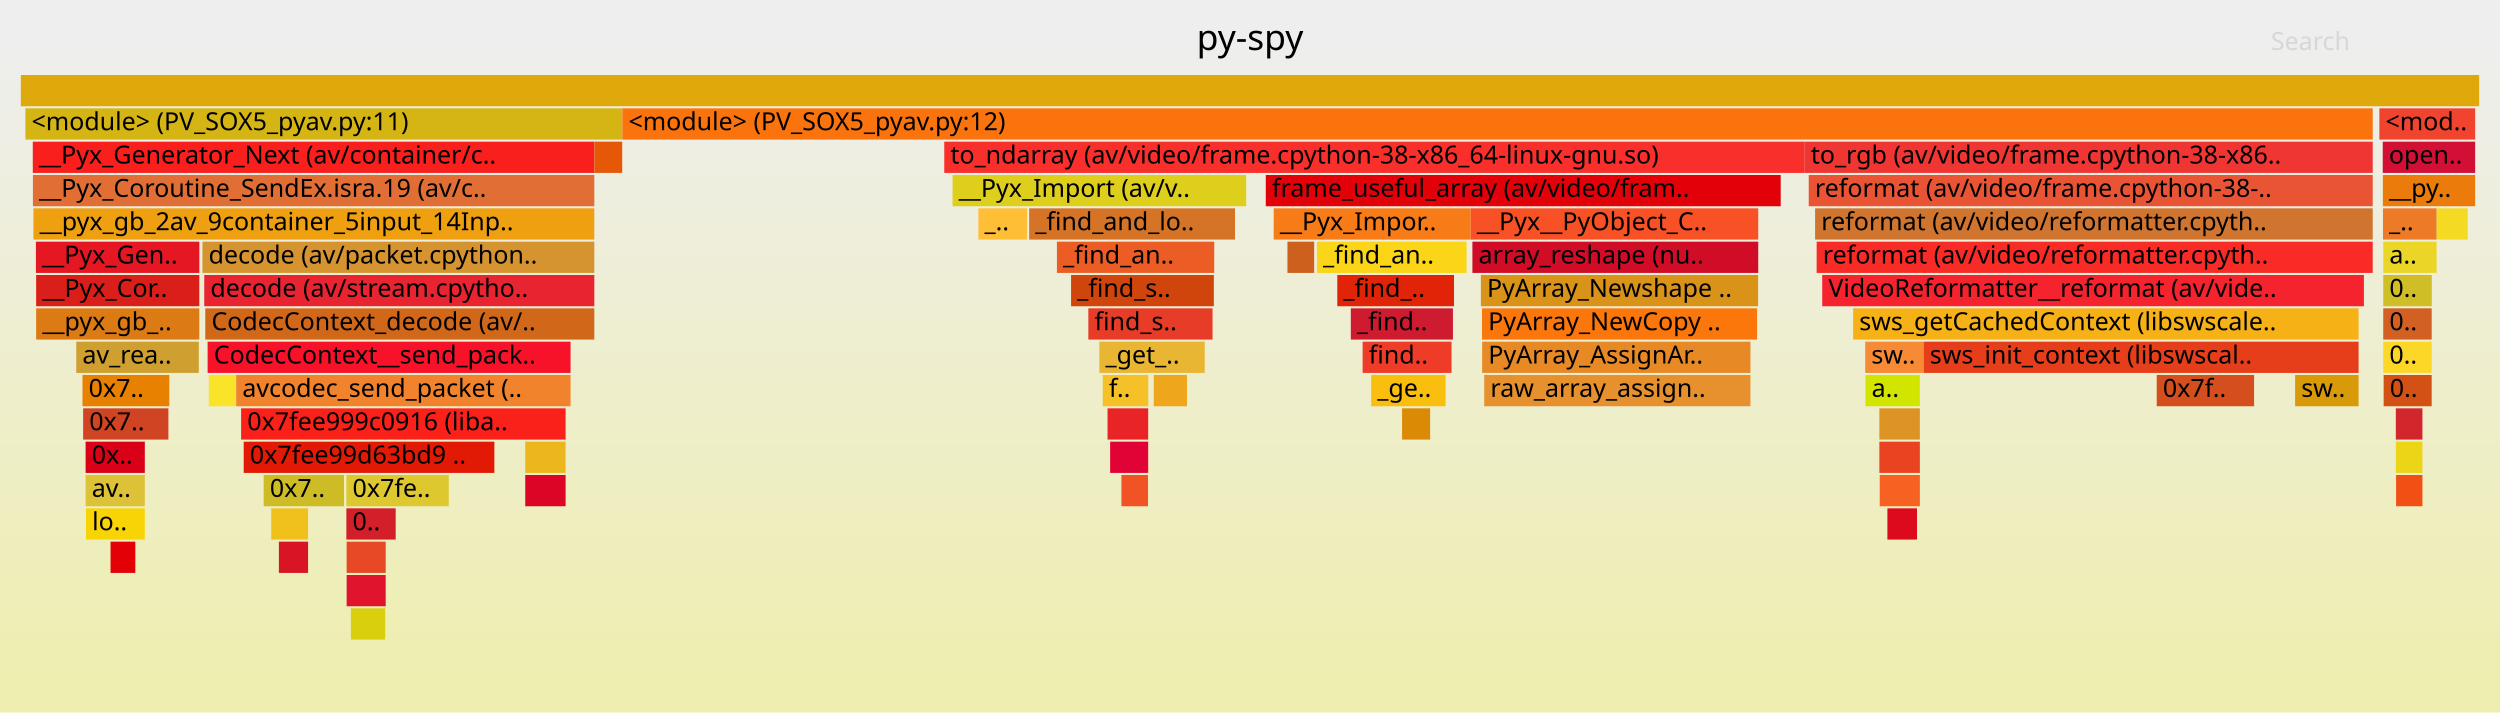
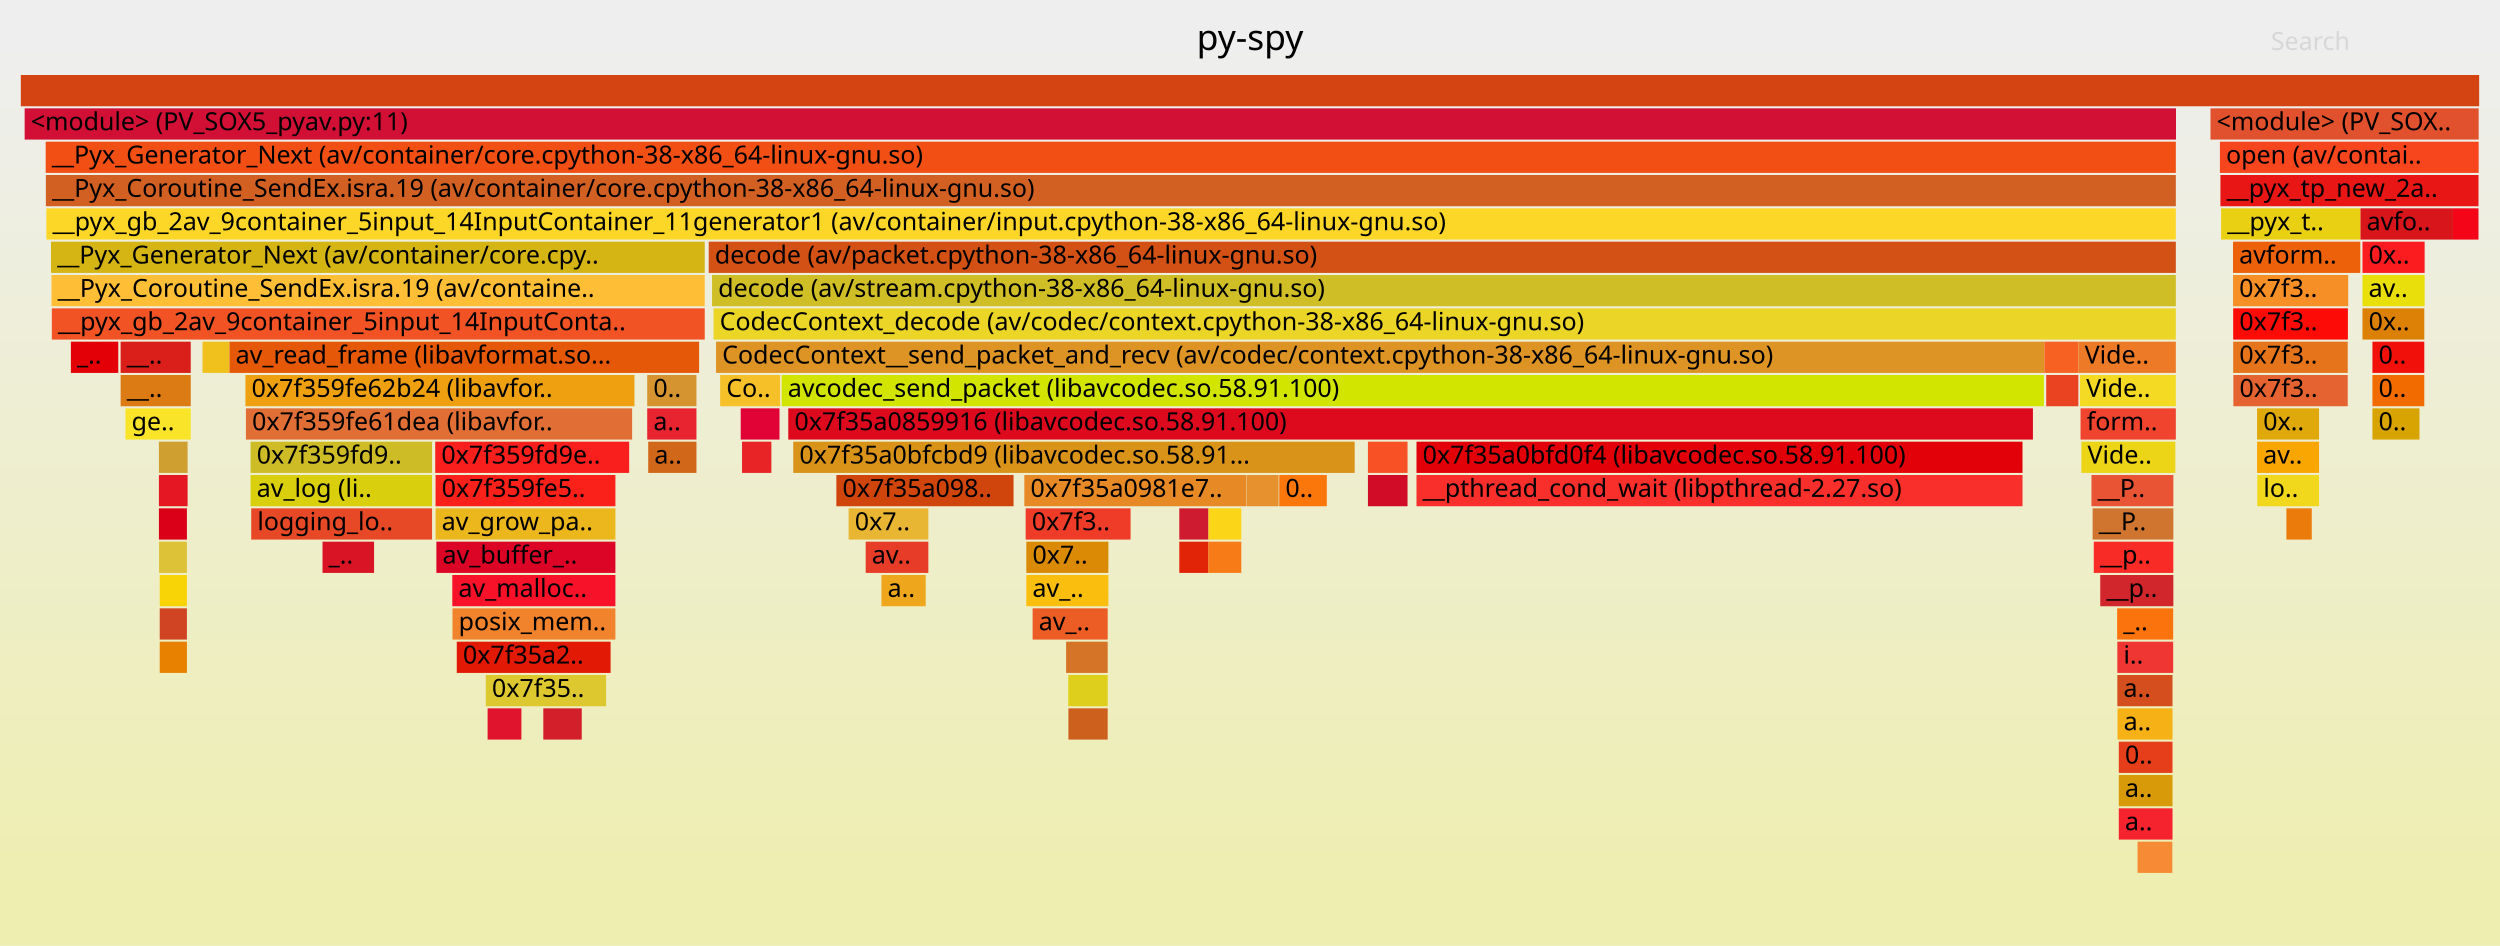
- <svg xmlns="http://www.w3.org/2000/svg" version="1.1" width="1200" height="342" viewBox="0 0 1200 342">
+ <svg xmlns="http://www.w3.org/2000/svg" version="1.1" width="1200" height="454" viewBox="0 0 1200 454">
  <defs>
    <linearGradient id="background" y1="0" y2="1" x1="0" x2="0">
      <stop stop-color="#eeeeee" offset="5%" />
      <stop stop-color="#eeeeb0" offset="95%" />
    </linearGradient>
  </defs>
  <style type="text/css">
text { font-family:"Verdana"; font-size:12px; fill:rgb(0,0,0); }
#title { text-anchor:middle; font-size:17px; }
#search { opacity:0.1; cursor:pointer; }
#search:hover, #search.show { opacity:1; }
#subtitle { text-anchor:middle; font-color:rgb(160,160,160); }
#unzoom { cursor:pointer; }
#frames &gt; *:hover { stroke:black; stroke-width:0.5; cursor:pointer; }
.hide { display:none; }
.parent { opacity:0.5; }
</style>
-   <rect x="0" y="0" width="100%" height="342" fill="url(#background)" />
+   <rect x="0" y="0" width="100%" height="454" fill="url(#background)" />
  <text id="title" x="50%" y="24.00">py-spy</text>
-   <text id="details" x="10" y="325.00"> </text>
+   <text id="details" x="10" y="437.00"> </text>
  <text id="unzoom" class="hide" x="10" y="24.00">Reset Zoom</text>
  <text id="search" x="1090" y="24.00">Search</text>
-   <text id="matched" x="1090" y="325.00"> </text>
+   <text id="matched" x="1090" y="437.00"> </text>
  <svg id="frames" x="10" width="1180">
    <g>
-       <rect x="3.649%" y="260" width="1.008%" height="15" fill="rgb(227,0,7)" />
-       <text x="3.899%" y="270.50" />
-     </g>
-     <g>
-       <rect x="2.635%" y="212" width="2.408%" height="15" fill="rgb(217,0,24)" />
-       <text x="2.885%" y="222.50">0x..</text>
-     </g>
-     <g>
-       <rect x="2.635%" y="228" width="2.408%" height="15" fill="rgb(221,193,54)" />
-       <text x="2.885%" y="238.50">av..</text>
-     </g>
-     <g>
-       <rect x="2.651%" y="244" width="2.392%" height="15" fill="rgb(248,212,6)" />
-       <text x="2.901%" y="254.50">lo..</text>
-     </g>
-     <g>
-       <rect x="2.534%" y="196" width="3.469%" height="15" fill="rgb(208,68,35)" />
-       <text x="2.784%" y="206.50">0x7..</text>
-     </g>
-     <g>
-       <rect x="2.508%" y="180" width="3.532%" height="15" fill="rgb(232,128,0)" />
-       <text x="2.758%" y="190.50">0x7..</text>
-     </g>
-     <g>
-       <rect x="2.255%" y="164" width="4.984%" height="15" fill="rgb(207,160,47)" />
-       <text x="2.505%" y="174.50">av_rea..</text>
-     </g>
-     <g>
-       <rect x="0.613%" y="116" width="6.648%" height="15" fill="rgb(228,23,34)" />
-       <text x="0.863%" y="126.50">__Pyx_Gen..</text>
-     </g>
-     <g>
-       <rect x="0.623%" y="132" width="6.637%" height="15" fill="rgb(218,30,26)" />
-       <text x="0.873%" y="142.50">__Pyx_Cor..</text>
-     </g>
-     <g>
-       <rect x="0.623%" y="148" width="6.637%" height="15" fill="rgb(220,122,19)" />
-       <text x="0.873%" y="158.50">__pyx_gb_..</text>
-     </g>
-     <g>
-       <rect x="7.646%" y="180" width="1.109%" height="15" fill="rgb(250,228,42)" />
-       <text x="7.896%" y="190.50" />
-     </g>
-     <g>
-       <rect x="10.185%" y="244" width="1.5%" height="15" fill="rgb(240,193,28)" />
-       <text x="10.435%" y="254.50" />
-     </g>
-     <g>
-       <rect x="10.497%" y="260" width="1.188%" height="15" fill="rgb(216,20,37)" />
-       <text x="10.747%" y="270.50" />
-     </g>
-     <g>
-       <rect x="9.879%" y="228" width="3.268%" height="15" fill="rgb(206,188,39)" />
-       <text x="10.129%" y="238.50">0x7..</text>
-     </g>
-     <g>
-       <rect x="13.427%" y="292" width="1.394%" height="15" fill="rgb(217,207,13)" />
-       <text x="13.677%" y="302.50" />
-     </g>
-     <g>
-       <rect x="13.253%" y="260" width="1.589%" height="15" fill="rgb(231,73,38)" />
-       <text x="13.503%" y="270.50" />
-     </g>
-     <g>
-       <rect x="13.253%" y="276" width="1.589%" height="15" fill="rgb(225,20,46)" />
-       <text x="13.503%" y="286.50" />
-     </g>
-     <g>
-       <rect x="13.242%" y="244" width="2.006%" height="15" fill="rgb(210,31,41)" />
-       <text x="13.492%" y="254.50">0..</text>
-     </g>
-     <g>
-       <rect x="13.242%" y="228" width="4.166%" height="15" fill="rgb(221,200,47)" />
-       <text x="13.492%" y="238.50">0x7fe..</text>
-     </g>
-     <g>
-       <rect x="9.066%" y="212" width="10.196%" height="15" fill="rgb(226,26,5)" />
-       <text x="9.316%" y="222.50">0x7fee99d63bd9 ..</text>
-     </g>
-     <g>
-       <rect x="8.96%" y="196" width="13.2%" height="15" fill="rgb(249,33,26)" />
-       <text x="9.21%" y="206.50">0x7fee999c0916 (liba..</text>
-     </g>
-     <g>
-       <rect x="20.518%" y="212" width="1.642%" height="15" fill="rgb(235,183,28)" />
-       <text x="20.768%" y="222.50" />
-     </g>
-     <g>
-       <rect x="20.518%" y="228" width="1.642%" height="15" fill="rgb(221,5,38)" />
-       <text x="20.768%" y="238.50" />
-     </g>
-     <g>
-       <rect x="7.598%" y="164" width="14.763%" height="15" fill="rgb(247,18,42)" />
-       <text x="7.848%" y="174.50">CodecContext__send_pack..</text>
-     </g>
-     <g>
-       <rect x="8.76%" y="180" width="13.602%" height="15" fill="rgb(241,131,45)" />
-       <text x="9.01%" y="190.50">avcodec_send_packet (..</text>
-     </g>
-     <g>
-       <rect x="0.486%" y="68" width="22.842%" height="15" fill="rgb(249,31,29)" />
-       <text x="0.736%" y="78.50">__Pyx_Generator_Next (av/container/c..</text>
-     </g>
-     <g>
-       <rect x="0.491%" y="84" width="22.837%" height="15" fill="rgb(225,111,53)" />
-       <text x="0.741%" y="94.50">__Pyx_Coroutine_SendEx.isra.19 (av/c..</text>
-     </g>
-     <g>
-       <rect x="0.512%" y="100" width="22.815%" height="15" fill="rgb(238,160,17)" />
-       <text x="0.762%" y="110.50">__pyx_gb_2av_9container_5input_14Inp..</text>
-     </g>
-     <g>
-       <rect x="7.387%" y="116" width="15.941%" height="15" fill="rgb(214,148,48)" />
-       <text x="7.637%" y="126.50">decode (av/packet.cpython..</text>
-     </g>
-     <g>
-       <rect x="7.461%" y="132" width="15.867%" height="15" fill="rgb(232,36,49)" />
-       <text x="7.711%" y="142.50">decode (av/stream.cpytho..</text>
-     </g>
-     <g>
-       <rect x="7.503%" y="148" width="15.825%" height="15" fill="rgb(209,103,24)" />
-       <text x="7.753%" y="158.50">CodecContext_decode (av/..</text>
-     </g>
-     <g>
-       <rect x="23.328%" y="68" width="1.135%" height="15" fill="rgb(229,88,8)" />
-       <text x="23.578%" y="78.50" />
-     </g>
-     <g>
-       <rect x="0.185%" y="52" width="24.283%" height="15" fill="rgb(213,181,19)" />
-       <text x="0.435%" y="62.50">&lt;module&gt; (PV_SOX5_pyav.py:11)</text>
-     </g>
-     <g>
-       <rect x="38.951%" y="100" width="1.985%" height="15" fill="rgb(254,191,54)" />
-       <text x="39.201%" y="110.50">_..</text>
-     </g>
-     <g>
-       <rect x="44.77%" y="228" width="1.082%" height="15" fill="rgb(241,83,37)" />
-       <text x="45.02%" y="238.50" />
-     </g>
-     <g>
-       <rect x="44.205%" y="196" width="1.653%" height="15" fill="rgb(233,36,39)" />
-       <text x="44.455%" y="206.50" />
-     </g>
-     <g>
-       <rect x="44.311%" y="212" width="1.547%" height="15" fill="rgb(226,3,54)" />
-       <text x="44.561%" y="222.50" />
-     </g>
-     <g>
-       <rect x="44.01%" y="180" width="1.853%" height="15" fill="rgb(245,192,40)" />
-       <text x="44.26%" y="190.50">f..</text>
-     </g>
-     <g>
-       <rect x="46.085%" y="180" width="1.352%" height="15" fill="rgb(238,167,29)" />
-       <text x="46.335%" y="190.50" />
-     </g>
-     <g>
-       <rect x="43.872%" y="164" width="4.287%" height="15" fill="rgb(232,182,51)" />
-       <text x="44.122%" y="174.50">_get_..</text>
-     </g>
-     <g>
-       <rect x="43.424%" y="148" width="5.053%" height="15" fill="rgb(231,60,39)" />
-       <text x="43.674%" y="158.50">find_s..</text>
-     </g>
-     <g>
-       <rect x="42.721%" y="132" width="5.808%" height="15" fill="rgb(208,69,12)" />
-       <text x="42.971%" y="142.50">_find_s..</text>
-     </g>
-     <g>
-       <rect x="42.146%" y="116" width="6.399%" height="15" fill="rgb(235,93,37)" />
-       <text x="42.396%" y="126.50">_find_an..</text>
-     </g>
-     <g>
-       <rect x="41.016%" y="100" width="8.374%" height="15" fill="rgb(213,116,39)" />
-       <text x="41.266%" y="110.50">_find_and_lo..</text>
-     </g>
-     <g>
-       <rect x="37.901%" y="84" width="11.944%" height="15" fill="rgb(222,207,29)" />
-       <text x="38.151%" y="94.50">__Pyx_Import (av/v..</text>
-     </g>
-     <g>
-       <rect x="51.523%" y="116" width="1.088%" height="15" fill="rgb(206,96,30)" />
-       <text x="51.773%" y="126.50" />
-     </g>
-     <g>
-       <rect x="56.186%" y="196" width="1.141%" height="15" fill="rgb(218,138,4)" />
-       <text x="56.436%" y="206.50" />
-     </g>
-     <g>
-       <rect x="54.929%" y="180" width="3.026%" height="15" fill="rgb(250,191,14)" />
-       <text x="55.179%" y="190.50">_ge..</text>
-     </g>
-     <g>
-       <rect x="54.581%" y="164" width="3.617%" height="15" fill="rgb(239,60,40)" />
-       <text x="54.831%" y="174.50">find..</text>
-     </g>
-     <g>
-       <rect x="54.1%" y="148" width="4.155%" height="15" fill="rgb(206,27,48)" />
-       <text x="54.35%" y="158.50">_find..</text>
-     </g>
-     <g>
-       <rect x="53.551%" y="132" width="4.747%" height="15" fill="rgb(225,35,8)" />
-       <text x="53.801%" y="142.50">_find_..</text>
-     </g>
-     <g>
-       <rect x="52.722%" y="116" width="6.088%" height="15" fill="rgb(250,213,24)" />
-       <text x="52.972%" y="126.50">_find_an..</text>
-     </g>
-     <g>
-       <rect x="50.964%" y="100" width="8.015%" height="15" fill="rgb(247,123,22)" />
-       <text x="51.214%" y="110.50">__Pyx_Impor..</text>
-     </g>
-     <g>
-       <rect x="59.444%" y="164" width="10.914%" height="15" fill="rgb(231,138,38)" />
-       <text x="59.694%" y="174.50">PyArray_AssignAr..</text>
-     </g>
-     <g>
-       <rect x="59.528%" y="180" width="10.829%" height="15" fill="rgb(231,145,46)" />
-       <text x="59.778%" y="190.50">raw_array_assign..</text>
-     </g>
-     <g>
-       <rect x="59.438%" y="148" width="11.189%" height="15" fill="rgb(251,118,11)" />
-       <text x="59.688%" y="158.50">PyArray_NewCopy ..</text>
-     </g>
-     <g>
-       <rect x="59.391%" y="132" width="11.278%" height="15" fill="rgb(217,147,25)" />
-       <text x="59.641%" y="142.50">PyArray_Newshape ..</text>
-     </g>
-     <g>
-       <rect x="58.979%" y="100" width="11.695%" height="15" fill="rgb(247,81,37)" />
-       <text x="59.229%" y="110.50">__Pyx__PyObject_C..</text>
-     </g>
-     <g>
-       <rect x="59.047%" y="116" width="11.627%" height="15" fill="rgb(209,12,38)" />
-       <text x="59.297%" y="126.50">array_reshape (nu..</text>
-     </g>
-     <g>
-       <rect x="50.642%" y="84" width="20.946%" height="15" fill="rgb(227,1,9)" />
-       <text x="50.892%" y="94.50">frame_useful_array (av/video/fram..</text>
-     </g>
-     <g>
-       <rect x="37.563%" y="68" width="35.002%" height="15" fill="rgb(248,47,43)" />
-       <text x="37.813%" y="78.50">to_ndarray (av/video/frame.cpython-38-x86_64-linux-gnu.so)</text>
-     </g>
-     <g>
-       <rect x="75.928%" y="244" width="1.204%" height="15" fill="rgb(221,10,30)" />
-       <text x="76.178%" y="254.50" />
-     </g>
-     <g>
-       <rect x="75.036%" y="180" width="2.212%" height="15" fill="rgb(210,229,1)" />
-       <text x="75.286%" y="190.50">a..</text>
-     </g>
-     <g>
-       <rect x="75.601%" y="196" width="1.647%" height="15" fill="rgb(222,148,37)" />
-       <text x="75.851%" y="206.50" />
-     </g>
-     <g>
-       <rect x="75.601%" y="212" width="1.647%" height="15" fill="rgb(234,67,33)" />
-       <text x="75.851%" y="222.50" />
-     </g>
-     <g>
-       <rect x="75.617%" y="228" width="1.632%" height="15" fill="rgb(247,98,35)" />
-       <text x="75.867%" y="238.50" />
-     </g>
-     <g>
-       <rect x="75.025%" y="164" width="2.376%" height="15" fill="rgb(247,138,52)" />
-       <text x="75.275%" y="174.50">sw..</text>
-     </g>
-     <g>
-       <rect x="86.884%" y="180" width="3.96%" height="15" fill="rgb(213,79,30)" />
-       <text x="87.134%" y="190.50">0x7f..</text>
-     </g>
-     <g>
-       <rect x="74.534%" y="148" width="20.561%" height="15" fill="rgb(246,177,23)" />
-       <text x="74.784%" y="158.50">sws_getCachedContext (libswscale..</text>
-     </g>
-     <g>
-       <rect x="77.401%" y="164" width="17.694%" height="15" fill="rgb(230,62,27)" />
-       <text x="77.651%" y="174.50">sws_init_context (libswscal..</text>
-     </g>
-     <g>
-       <rect x="92.513%" y="180" width="2.582%" height="15" fill="rgb(216,154,8)" />
-       <text x="92.763%" y="190.50">sw..</text>
-     </g>
-     <g>
-       <rect x="73.277%" y="132" width="22.034%" height="15" fill="rgb(244,35,45)" />
-       <text x="73.527%" y="142.50">VideoReformatter__reformat (av/vide..</text>
-     </g>
-     <g>
-       <rect x="24.468%" y="52" width="71.202%" height="15" fill="rgb(251,115,12)" />
-       <text x="24.718%" y="62.50">&lt;module&gt; (PV_SOX5_pyav.py:12)</text>
-     </g>
-     <g>
-       <rect x="72.564%" y="68" width="23.106%" height="15" fill="rgb(240,54,50)" />
-       <text x="72.814%" y="78.50">to_rgb (av/video/frame.cpython-38-x86..</text>
-     </g>
-     <g>
-       <rect x="72.728%" y="84" width="22.942%" height="15" fill="rgb(233,84,52)" />
-       <text x="72.978%" y="94.50">reformat (av/video/frame.cpython-38-..</text>
-     </g>
-     <g>
-       <rect x="72.987%" y="100" width="22.683%" height="15" fill="rgb(207,117,47)" />
-       <text x="73.237%" y="110.50">reformat (av/video/reformatter.cpyth..</text>
-     </g>
-     <g>
-       <rect x="73.05%" y="116" width="22.62%" height="15" fill="rgb(249,43,39)" />
-       <text x="73.3%" y="126.50">reformat (av/video/reformatter.cpyth..</text>
-     </g>
-     <g>
-       <rect x="96.61%" y="196" width="1.082%" height="15" fill="rgb(209,38,44)" />
-       <text x="96.86%" y="206.50" />
-     </g>
-     <g>
-       <rect x="96.61%" y="212" width="1.082%" height="15" fill="rgb(236,212,23)" />
-       <text x="96.86%" y="222.50" />
-     </g>
-     <g>
-       <rect x="96.621%" y="228" width="1.072%" height="15" fill="rgb(242,79,21)" />
-       <text x="96.871%" y="238.50" />
-     </g>
-     <g>
-       <rect x="96.098%" y="148" width="1.97%" height="15" fill="rgb(211,96,35)" />
-       <text x="96.348%" y="158.50">0..</text>
-     </g>
-     <g>
-       <rect x="96.098%" y="164" width="1.97%" height="15" fill="rgb(253,215,40)" />
-       <text x="96.348%" y="174.50">0..</text>
-     </g>
-     <g>
-       <rect x="96.114%" y="180" width="1.954%" height="15" fill="rgb(211,81,21)" />
-       <text x="96.364%" y="190.50">0..</text>
-     </g>
-     <g>
-       <rect x="96.098%" y="132" width="1.975%" height="15" fill="rgb(208,190,38)" />
-       <text x="96.348%" y="142.50">0..</text>
-     </g>
-     <g>
-       <rect x="96.098%" y="116" width="2.17%" height="15" fill="rgb(235,213,38)" />
-       <text x="96.348%" y="126.50">a..</text>
-     </g>
-     <g>
-       <rect x="96.087%" y="100" width="2.186%" height="15" fill="rgb(237,122,38)" />
-       <text x="96.337%" y="110.50">_..</text>
-     </g>
-     <g>
-       <rect x="98.273%" y="100" width="1.262%" height="15" fill="rgb(244,218,35)" />
-       <text x="98.523%" y="110.50" />
-     </g>
-     <g>
-       <rect x="95.94%" y="52" width="3.897%" height="15" fill="rgb(240,68,47)" />
-       <text x="96.19%" y="62.50">&lt;mod..</text>
-     </g>
-     <g>
-       <rect x="96.077%" y="68" width="3.759%" height="15" fill="rgb(210,16,53)" />
-       <text x="96.327%" y="78.50">open..</text>
-     </g>
-     <g>
-       <rect x="96.082%" y="84" width="3.754%" height="15" fill="rgb(235,124,12)" />
-       <text x="96.332%" y="94.50">__py..</text>
-     </g>
-     <g>
-       <rect x="0%" y="36" width="100%" height="15" fill="rgb(224,169,11)" />
+       <rect x="2.036%" y="164" width="1.928%" height="15" fill="rgb(227,0,7)" />
+       <text x="2.286%" y="174.50">_..</text>
+     </g>
+     <g>
+       <rect x="5.617%" y="244" width="1.139%" height="15" fill="rgb(217,0,24)" />
+       <text x="5.867%" y="254.50" />
+     </g>
+     <g>
+       <rect x="5.623%" y="260" width="1.133%" height="15" fill="rgb(221,193,54)" />
+       <text x="5.873%" y="270.50" />
+     </g>
+     <g>
+       <rect x="5.65%" y="276" width="1.106%" height="15" fill="rgb(248,212,6)" />
+       <text x="5.9%" y="286.50" />
+     </g>
+     <g>
+       <rect x="5.65%" y="292" width="1.106%" height="15" fill="rgb(208,68,35)" />
+       <text x="5.9%" y="302.50" />
+     </g>
+     <g>
+       <rect x="5.65%" y="308" width="1.106%" height="15" fill="rgb(232,128,0)" />
+       <text x="5.9%" y="318.50" />
+     </g>
+     <g>
+       <rect x="5.617%" y="212" width="1.167%" height="15" fill="rgb(207,160,47)" />
+       <text x="5.867%" y="222.50" />
+     </g>
+     <g>
+       <rect x="5.617%" y="228" width="1.167%" height="15" fill="rgb(228,23,34)" />
+       <text x="5.867%" y="238.50" />
+     </g>
+     <g>
+       <rect x="4.059%" y="164" width="2.852%" height="15" fill="rgb(218,30,26)" />
+       <text x="4.309%" y="174.50">__..</text>
+     </g>
+     <g>
+       <rect x="4.059%" y="180" width="2.852%" height="15" fill="rgb(220,122,19)" />
+       <text x="4.309%" y="190.50">__..</text>
+     </g>
+     <g>
+       <rect x="4.255%" y="196" width="2.657%" height="15" fill="rgb(250,228,42)" />
+       <text x="4.505%" y="206.50">ge..</text>
+     </g>
+     <g>
+       <rect x="7.39%" y="164" width="1.099%" height="15" fill="rgb(240,193,28)" />
+       <text x="7.64%" y="174.50" />
+     </g>
+     <g>
+       <rect x="12.272%" y="260" width="2.097%" height="15" fill="rgb(216,20,37)" />
+       <text x="12.522%" y="270.50">_..</text>
+     </g>
+     <g>
+       <rect x="9.345%" y="212" width="7.383%" height="15" fill="rgb(206,188,39)" />
+       <text x="9.595%" y="222.50">0x7f359fd9..</text>
+     </g>
+     <g>
+       <rect x="9.345%" y="228" width="7.383%" height="15" fill="rgb(217,207,13)" />
+       <text x="9.595%" y="238.50">av_log (li..</text>
+     </g>
+     <g>
+       <rect x="9.372%" y="244" width="7.356%" height="15" fill="rgb(231,73,38)" />
+       <text x="9.622%" y="254.50">logging_lo..</text>
+     </g>
+     <g>
+       <rect x="18.987%" y="340" width="1.375%" height="15" fill="rgb(225,20,46)" />
+       <text x="19.237%" y="350.50" />
+     </g>
+     <g>
+       <rect x="21.253%" y="340" width="1.564%" height="15" fill="rgb(210,31,41)" />
+       <text x="21.503%" y="350.50" />
+     </g>
+     <g>
+       <rect x="18.913%" y="324" width="4.895%" height="15" fill="rgb(221,200,47)" />
+       <text x="19.163%" y="334.50">0x7f35..</text>
+     </g>
+     <g>
+       <rect x="17.733%" y="308" width="6.257%" height="15" fill="rgb(226,26,5)" />
+       <text x="17.983%" y="318.50">0x7f35a2..</text>
+     </g>
+     <g>
+       <rect x="16.87%" y="228" width="7.316%" height="15" fill="rgb(249,33,26)" />
+       <text x="17.12%" y="238.50">0x7f359fe5..</text>
+     </g>
+     <g>
+       <rect x="16.87%" y="244" width="7.316%" height="15" fill="rgb(235,183,28)" />
+       <text x="17.12%" y="254.50">av_grow_pa..</text>
+     </g>
+     <g>
+       <rect x="16.904%" y="260" width="7.282%" height="15" fill="rgb(221,5,38)" />
+       <text x="17.154%" y="270.50">av_buffer_..</text>
+     </g>
+     <g>
+       <rect x="17.551%" y="276" width="6.635%" height="15" fill="rgb(247,18,42)" />
+       <text x="17.801%" y="286.50">av_malloc..</text>
+     </g>
+     <g>
+       <rect x="17.558%" y="292" width="6.628%" height="15" fill="rgb(241,131,45)" />
+       <text x="17.808%" y="302.50">posix_mem..</text>
+     </g>
+     <g>
+       <rect x="16.857%" y="212" width="7.889%" height="15" fill="rgb(249,31,29)" />
+       <text x="17.107%" y="222.50">0x7f359fd9e..</text>
+     </g>
+     <g>
+       <rect x="9.156%" y="196" width="15.71%" height="15" fill="rgb(225,111,53)" />
+       <text x="9.406%" y="206.50">0x7f359fe61dea (libavfor..</text>
+     </g>
+     <g>
+       <rect x="9.136%" y="180" width="15.825%" height="15" fill="rgb(238,160,17)" />
+       <text x="9.386%" y="190.50">0x7f359fe62b24 (libavfor..</text>
+     </g>
+     <g>
+       <rect x="25.48%" y="180" width="2.003%" height="15" fill="rgb(214,148,48)" />
+       <text x="25.73%" y="190.50">0..</text>
+     </g>
+     <g>
+       <rect x="25.48%" y="196" width="2.003%" height="15" fill="rgb(232,36,49)" />
+       <text x="25.73%" y="206.50">a..</text>
+     </g>
+     <g>
+       <rect x="25.521%" y="212" width="1.962%" height="15" fill="rgb(209,103,24)" />
+       <text x="25.771%" y="222.50">a..</text>
+     </g>
+     <g>
+       <rect x="8.489%" y="164" width="19.102%" height="15" fill="rgb(229,88,8)" />
+       <text x="8.739%" y="174.50">av_read_frame (libavformat.so...</text>
+     </g>
+     <g>
+       <rect x="1.227%" y="116" width="26.593%" height="15" fill="rgb(213,181,19)" />
+       <text x="1.477%" y="126.50">__Pyx_Generator_Next (av/container/core.cpy..</text>
+     </g>
+     <g>
+       <rect x="1.247%" y="132" width="26.573%" height="15" fill="rgb(254,191,54)" />
+       <text x="1.497%" y="142.50">__Pyx_Coroutine_SendEx.isra.19 (av/containe..</text>
+     </g>
+     <g>
+       <rect x="1.261%" y="148" width="26.559%" height="15" fill="rgb(241,83,37)" />
+       <text x="1.511%" y="158.50">__pyx_gb_2av_9container_5input_14InputConta..</text>
+     </g>
+     <g>
+       <rect x="29.337%" y="212" width="1.193%" height="15" fill="rgb(233,36,39)" />
+       <text x="29.587%" y="222.50" />
+     </g>
+     <g>
+       <rect x="29.283%" y="196" width="1.578%" height="15" fill="rgb(226,3,54)" />
+       <text x="29.533%" y="206.50" />
+     </g>
+     <g>
+       <rect x="28.447%" y="180" width="2.441%" height="15" fill="rgb(245,192,40)" />
+       <text x="28.697%" y="190.50">Co..</text>
+     </g>
+     <g>
+       <rect x="35.008%" y="276" width="1.8%" height="15" fill="rgb(238,167,29)" />
+       <text x="35.258%" y="286.50">a..</text>
+     </g>
+     <g>
+       <rect x="33.673%" y="244" width="3.243%" height="15" fill="rgb(232,182,51)" />
+       <text x="33.923%" y="254.50">0x7..</text>
+     </g>
+     <g>
+       <rect x="34.367%" y="260" width="2.549%" height="15" fill="rgb(231,60,39)" />
+       <text x="34.617%" y="270.50">av..</text>
+     </g>
+     <g>
+       <rect x="33.174%" y="228" width="7.208%" height="15" fill="rgb(208,69,12)" />
+       <text x="33.424%" y="238.50">0x7f35a098..</text>
+     </g>
+     <g>
+       <rect x="41.157%" y="292" width="3.054%" height="15" fill="rgb(235,93,37)" />
+       <text x="41.407%" y="302.50">av_..</text>
+     </g>
+     <g>
+       <rect x="42.519%" y="308" width="1.692%" height="15" fill="rgb(213,116,39)" />
+       <text x="42.769%" y="318.50" />
+     </g>
+     <g>
+       <rect x="42.607%" y="324" width="1.605%" height="15" fill="rgb(222,207,29)" />
+       <text x="42.857%" y="334.50" />
+     </g>
+     <g>
+       <rect x="42.613%" y="340" width="1.598%" height="15" fill="rgb(206,96,30)" />
+       <text x="42.863%" y="350.50" />
+     </g>
+     <g>
+       <rect x="40.901%" y="260" width="3.338%" height="15" fill="rgb(218,138,4)" />
+       <text x="41.151%" y="270.50">0x7..</text>
+     </g>
+     <g>
+       <rect x="40.901%" y="276" width="3.338%" height="15" fill="rgb(250,191,14)" />
+       <text x="41.151%" y="286.50">av_..</text>
+     </g>
+     <g>
+       <rect x="40.874%" y="244" width="4.268%" height="15" fill="rgb(239,60,40)" />
+       <text x="41.124%" y="254.50">0x7f3..</text>
+     </g>
+     <g>
+       <rect x="47.124%" y="244" width="1.187%" height="15" fill="rgb(206,27,48)" />
+       <text x="47.374%" y="254.50" />
+     </g>
+     <g>
+       <rect x="47.124%" y="260" width="1.187%" height="15" fill="rgb(225,35,8)" />
+       <text x="47.374%" y="270.50" />
+     </g>
+     <g>
+       <rect x="48.311%" y="244" width="1.335%" height="15" fill="rgb(250,213,24)" />
+       <text x="48.561%" y="254.50" />
+     </g>
+     <g>
+       <rect x="48.311%" y="260" width="1.335%" height="15" fill="rgb(247,123,22)" />
+       <text x="48.561%" y="270.50" />
+     </g>
+     <g>
+       <rect x="40.82%" y="228" width="9.035%" height="15" fill="rgb(231,138,38)" />
+       <text x="41.07%" y="238.50">0x7f35a0981e7..</text>
+     </g>
+     <g>
+       <rect x="49.868%" y="228" width="1.295%" height="15" fill="rgb(231,145,46)" />
+       <text x="50.118%" y="238.50" />
+     </g>
+     <g>
+       <rect x="51.19%" y="228" width="1.935%" height="15" fill="rgb(251,118,11)" />
+       <text x="51.44%" y="238.50">0..</text>
+     </g>
+     <g>
+       <rect x="31.421%" y="212" width="22.837%" height="15" fill="rgb(217,147,25)" />
+       <text x="31.671%" y="222.50">0x7f35a0bfcbd9 (libavcodec.so.58.91...</text>
+     </g>
+     <g>
+       <rect x="54.797%" y="212" width="1.611%" height="15" fill="rgb(247,81,37)" />
+       <text x="55.047%" y="222.50" />
+     </g>
+     <g>
+       <rect x="54.797%" y="228" width="1.611%" height="15" fill="rgb(209,12,38)" />
+       <text x="55.047%" y="238.50" />
+     </g>
+     <g>
+       <rect x="56.773%" y="212" width="24.651%" height="15" fill="rgb(227,1,9)" />
+       <text x="57.023%" y="222.50">0x7f35a0bfd0f4 (libavcodec.so.58.91.100)</text>
+     </g>
+     <g>
+       <rect x="56.773%" y="228" width="24.651%" height="15" fill="rgb(248,47,43)" />
+       <text x="57.023%" y="238.50">__pthread_cond_wait (libpthread-2.27.so)</text>
+     </g>
+     <g>
+       <rect x="31.218%" y="196" width="50.63%" height="15" fill="rgb(221,10,30)" />
+       <text x="31.468%" y="206.50">0x7f35a0859916 (libavcodec.so.58.91.100)</text>
+     </g>
+     <g>
+       <rect x="30.949%" y="180" width="51.345%" height="15" fill="rgb(210,229,1)" />
+       <text x="31.199%" y="190.50">avcodec_send_packet (libavcodec.so.58.91.100)</text>
+     </g>
+     <g>
+       <rect x="28.279%" y="164" width="54.035%" height="15" fill="rgb(222,148,37)" />
+       <text x="28.529%" y="174.50">CodecContext__send_packet_and_recv (av/codec/context.cpython-38-x86_64-linux-gnu.so)</text>
+     </g>
+     <g>
+       <rect x="82.388%" y="180" width="1.308%" height="15" fill="rgb(234,67,33)" />
+       <text x="82.638%" y="190.50" />
+     </g>
+     <g>
+       <rect x="82.314%" y="164" width="1.389%" height="15" fill="rgb(247,98,35)" />
+       <text x="82.564%" y="174.50" />
+     </g>
+     <g>
+       <rect x="86.103%" y="404" width="1.416%" height="15" fill="rgb(247,138,52)" />
+       <text x="86.353%" y="414.50" />
+     </g>
+     <g>
+       <rect x="85.281%" y="324" width="2.245%" height="15" fill="rgb(213,79,30)" />
+       <text x="85.531%" y="334.50">a..</text>
+     </g>
+     <g>
+       <rect x="85.288%" y="340" width="2.239%" height="15" fill="rgb(246,177,23)" />
+       <text x="85.538%" y="350.50">a..</text>
+     </g>
+     <g>
+       <rect x="85.341%" y="356" width="2.185%" height="15" fill="rgb(230,62,27)" />
+       <text x="85.591%" y="366.50">0..</text>
+     </g>
+     <g>
+       <rect x="85.341%" y="372" width="2.185%" height="15" fill="rgb(216,154,8)" />
+       <text x="85.591%" y="382.50">a..</text>
+     </g>
+     <g>
+       <rect x="85.341%" y="388" width="2.185%" height="15" fill="rgb(244,35,45)" />
+       <text x="85.591%" y="398.50">a..</text>
+     </g>
+     <g>
+       <rect x="85.274%" y="292" width="2.279%" height="15" fill="rgb(251,115,12)" />
+       <text x="85.524%" y="302.50">_..</text>
+     </g>
+     <g>
+       <rect x="85.281%" y="308" width="2.272%" height="15" fill="rgb(240,54,50)" />
+       <text x="85.531%" y="318.50">i..</text>
+     </g>
+     <g>
+       <rect x="84.229%" y="228" width="3.331%" height="15" fill="rgb(233,84,52)" />
+       <text x="84.479%" y="238.50">__P..</text>
+     </g>
+     <g>
+       <rect x="84.276%" y="244" width="3.284%" height="15" fill="rgb(207,117,47)" />
+       <text x="84.526%" y="254.50">__P..</text>
+     </g>
+     <g>
+       <rect x="84.323%" y="260" width="3.236%" height="15" fill="rgb(249,43,39)" />
+       <text x="84.573%" y="270.50">__p..</text>
+     </g>
+     <g>
+       <rect x="84.586%" y="276" width="2.974%" height="15" fill="rgb(209,38,44)" />
+       <text x="84.836%" y="286.50">__p..</text>
+     </g>
+     <g>
+       <rect x="83.818%" y="212" width="3.823%" height="15" fill="rgb(236,212,23)" />
+       <text x="84.068%" y="222.50">Vide..</text>
+     </g>
+     <g>
+       <rect x="1.011%" y="68" width="86.65%" height="15" fill="rgb(242,79,21)" />
+       <text x="1.261%" y="78.50">__Pyx_Generator_Next (av/container/core.cpython-38-x86_64-linux-gnu.so)</text>
+     </g>
+     <g>
+       <rect x="1.018%" y="84" width="86.643%" height="15" fill="rgb(211,96,35)" />
+       <text x="1.268%" y="94.50">__Pyx_Coroutine_SendEx.isra.19 (av/container/core.cpython-38-x86_64-linux-gnu.so)</text>
+     </g>
+     <g>
+       <rect x="1.038%" y="100" width="86.623%" height="15" fill="rgb(253,215,40)" />
+       <text x="1.288%" y="110.50">__pyx_gb_2av_9container_5input_14InputContainer_11generator1 (av/container/input.cpython-38-x86_64-linux-gnu.so)</text>
+     </g>
+     <g>
+       <rect x="27.982%" y="116" width="59.679%" height="15" fill="rgb(211,81,21)" />
+       <text x="28.232%" y="126.50">decode (av/packet.cpython-38-x86_64-linux-gnu.so)</text>
+     </g>
+     <g>
+       <rect x="28.117%" y="132" width="59.544%" height="15" fill="rgb(208,190,38)" />
+       <text x="28.367%" y="142.50">decode (av/stream.cpython-38-x86_64-linux-gnu.so)</text>
+     </g>
+     <g>
+       <rect x="28.177%" y="148" width="59.483%" height="15" fill="rgb(235,213,38)" />
+       <text x="28.427%" y="158.50">CodecContext_decode (av/codec/context.cpython-38-x86_64-linux-gnu.so)</text>
+     </g>
+     <g>
+       <rect x="83.703%" y="164" width="3.958%" height="15" fill="rgb(237,122,38)" />
+       <text x="83.953%" y="174.50">Vide..</text>
+     </g>
+     <g>
+       <rect x="83.764%" y="180" width="3.897%" height="15" fill="rgb(244,218,35)" />
+       <text x="84.014%" y="190.50">Vide..</text>
+     </g>
+     <g>
+       <rect x="83.784%" y="196" width="3.877%" height="15" fill="rgb(240,68,47)" />
+       <text x="84.034%" y="206.50">form..</text>
+     </g>
+     <g>
+       <rect x="0.155%" y="52" width="87.513%" height="15" fill="rgb(210,16,53)" />
+       <text x="0.405%" y="62.50">&lt;module&gt; (PV_SOX5_pyav.py:11)</text>
+     </g>
+     <g>
+       <rect x="92.158%" y="244" width="1.032%" height="15" fill="rgb(235,124,12)" />
+       <text x="92.408%" y="254.50" />
+     </g>
+     <g>
+       <rect x="90.965%" y="196" width="2.522%" height="15" fill="rgb(224,169,11)" />
+       <text x="91.215%" y="206.50">0x..</text>
+     </g>
+     <g>
+       <rect x="90.965%" y="212" width="2.522%" height="15" fill="rgb(250,166,2)" />
+       <text x="91.215%" y="222.50">av..</text>
+     </g>
+     <g>
+       <rect x="90.972%" y="228" width="2.515%" height="15" fill="rgb(242,216,29)" />
+       <text x="91.222%" y="238.50">lo..</text>
+     </g>
+     <g>
+       <rect x="89.994%" y="164" width="4.659%" height="15" fill="rgb(230,116,27)" />
+       <text x="90.244%" y="174.50">0x7f3..</text>
+     </g>
+     <g>
+       <rect x="90.001%" y="180" width="4.652%" height="15" fill="rgb(228,99,48)" />
+       <text x="90.251%" y="190.50">0x7f3..</text>
+     </g>
+     <g>
+       <rect x="89.994%" y="148" width="4.666%" height="15" fill="rgb(253,11,6)" />
+       <text x="90.244%" y="158.50">0x7f3..</text>
+     </g>
+     <g>
+       <rect x="89.987%" y="132" width="4.686%" height="15" fill="rgb(247,143,39)" />
+       <text x="90.237%" y="142.50">0x7f3..</text>
+     </g>
+     <g>
+       <rect x="89.987%" y="116" width="5.178%" height="15" fill="rgb(236,97,10)" />
+       <text x="90.237%" y="126.50">avform..</text>
+     </g>
+     <g>
+       <rect x="89.502%" y="100" width="5.671%" height="15" fill="rgb(233,208,19)" />
+       <text x="89.752%" y="110.50">__pyx_t..</text>
+     </g>
+     <g>
+       <rect x="95.658%" y="196" width="1.915%" height="15" fill="rgb(216,164,2)" />
+       <text x="95.908%" y="206.50">0..</text>
+     </g>
+     <g>
+       <rect x="95.253%" y="148" width="2.515%" height="15" fill="rgb(220,129,5)" />
+       <text x="95.503%" y="158.50">0x..</text>
+     </g>
+     <g>
+       <rect x="95.658%" y="164" width="2.11%" height="15" fill="rgb(242,17,10)" />
+       <text x="95.908%" y="174.50">0..</text>
+     </g>
+     <g>
+       <rect x="95.658%" y="180" width="2.11%" height="15" fill="rgb(242,107,0)" />
+       <text x="95.908%" y="190.50">0..</text>
+     </g>
+     <g>
+       <rect x="95.253%" y="116" width="2.529%" height="15" fill="rgb(251,28,31)" />
+       <text x="95.503%" y="126.50">0x..</text>
+     </g>
+     <g>
+       <rect x="95.253%" y="132" width="2.529%" height="15" fill="rgb(233,223,10)" />
+       <text x="95.503%" y="142.50">av..</text>
+     </g>
+     <g>
+       <rect x="95.172%" y="100" width="3.762%" height="15" fill="rgb(215,21,27)" />
+       <text x="95.422%" y="110.50">avfo..</text>
+     </g>
+     <g>
+       <rect x="89.475%" y="84" width="10.498%" height="15" fill="rgb(232,23,21)" />
+       <text x="89.725%" y="94.50">__pyx_tp_new_2a..</text>
+     </g>
+     <g>
+       <rect x="98.935%" y="100" width="1.038%" height="15" fill="rgb(244,5,23)" />
+       <text x="99.185%" y="110.50" />
+     </g>
+     <g>
+       <rect x="89.07%" y="52" width="10.91%" height="15" fill="rgb(226,81,46)" />
+       <text x="89.32%" y="62.50">&lt;module&gt; (PV_SOX..</text>
+     </g>
+     <g>
+       <rect x="89.454%" y="68" width="10.525%" height="15" fill="rgb(247,70,30)" />
+       <text x="89.704%" y="78.50">open (av/contai..</text>
+     </g>
+     <g>
+       <rect x="0%" y="36" width="100%" height="15" fill="rgb(212,68,19)" />
      <text x="0.25%" y="46.50" />
    </g>
  </svg>
</svg>
